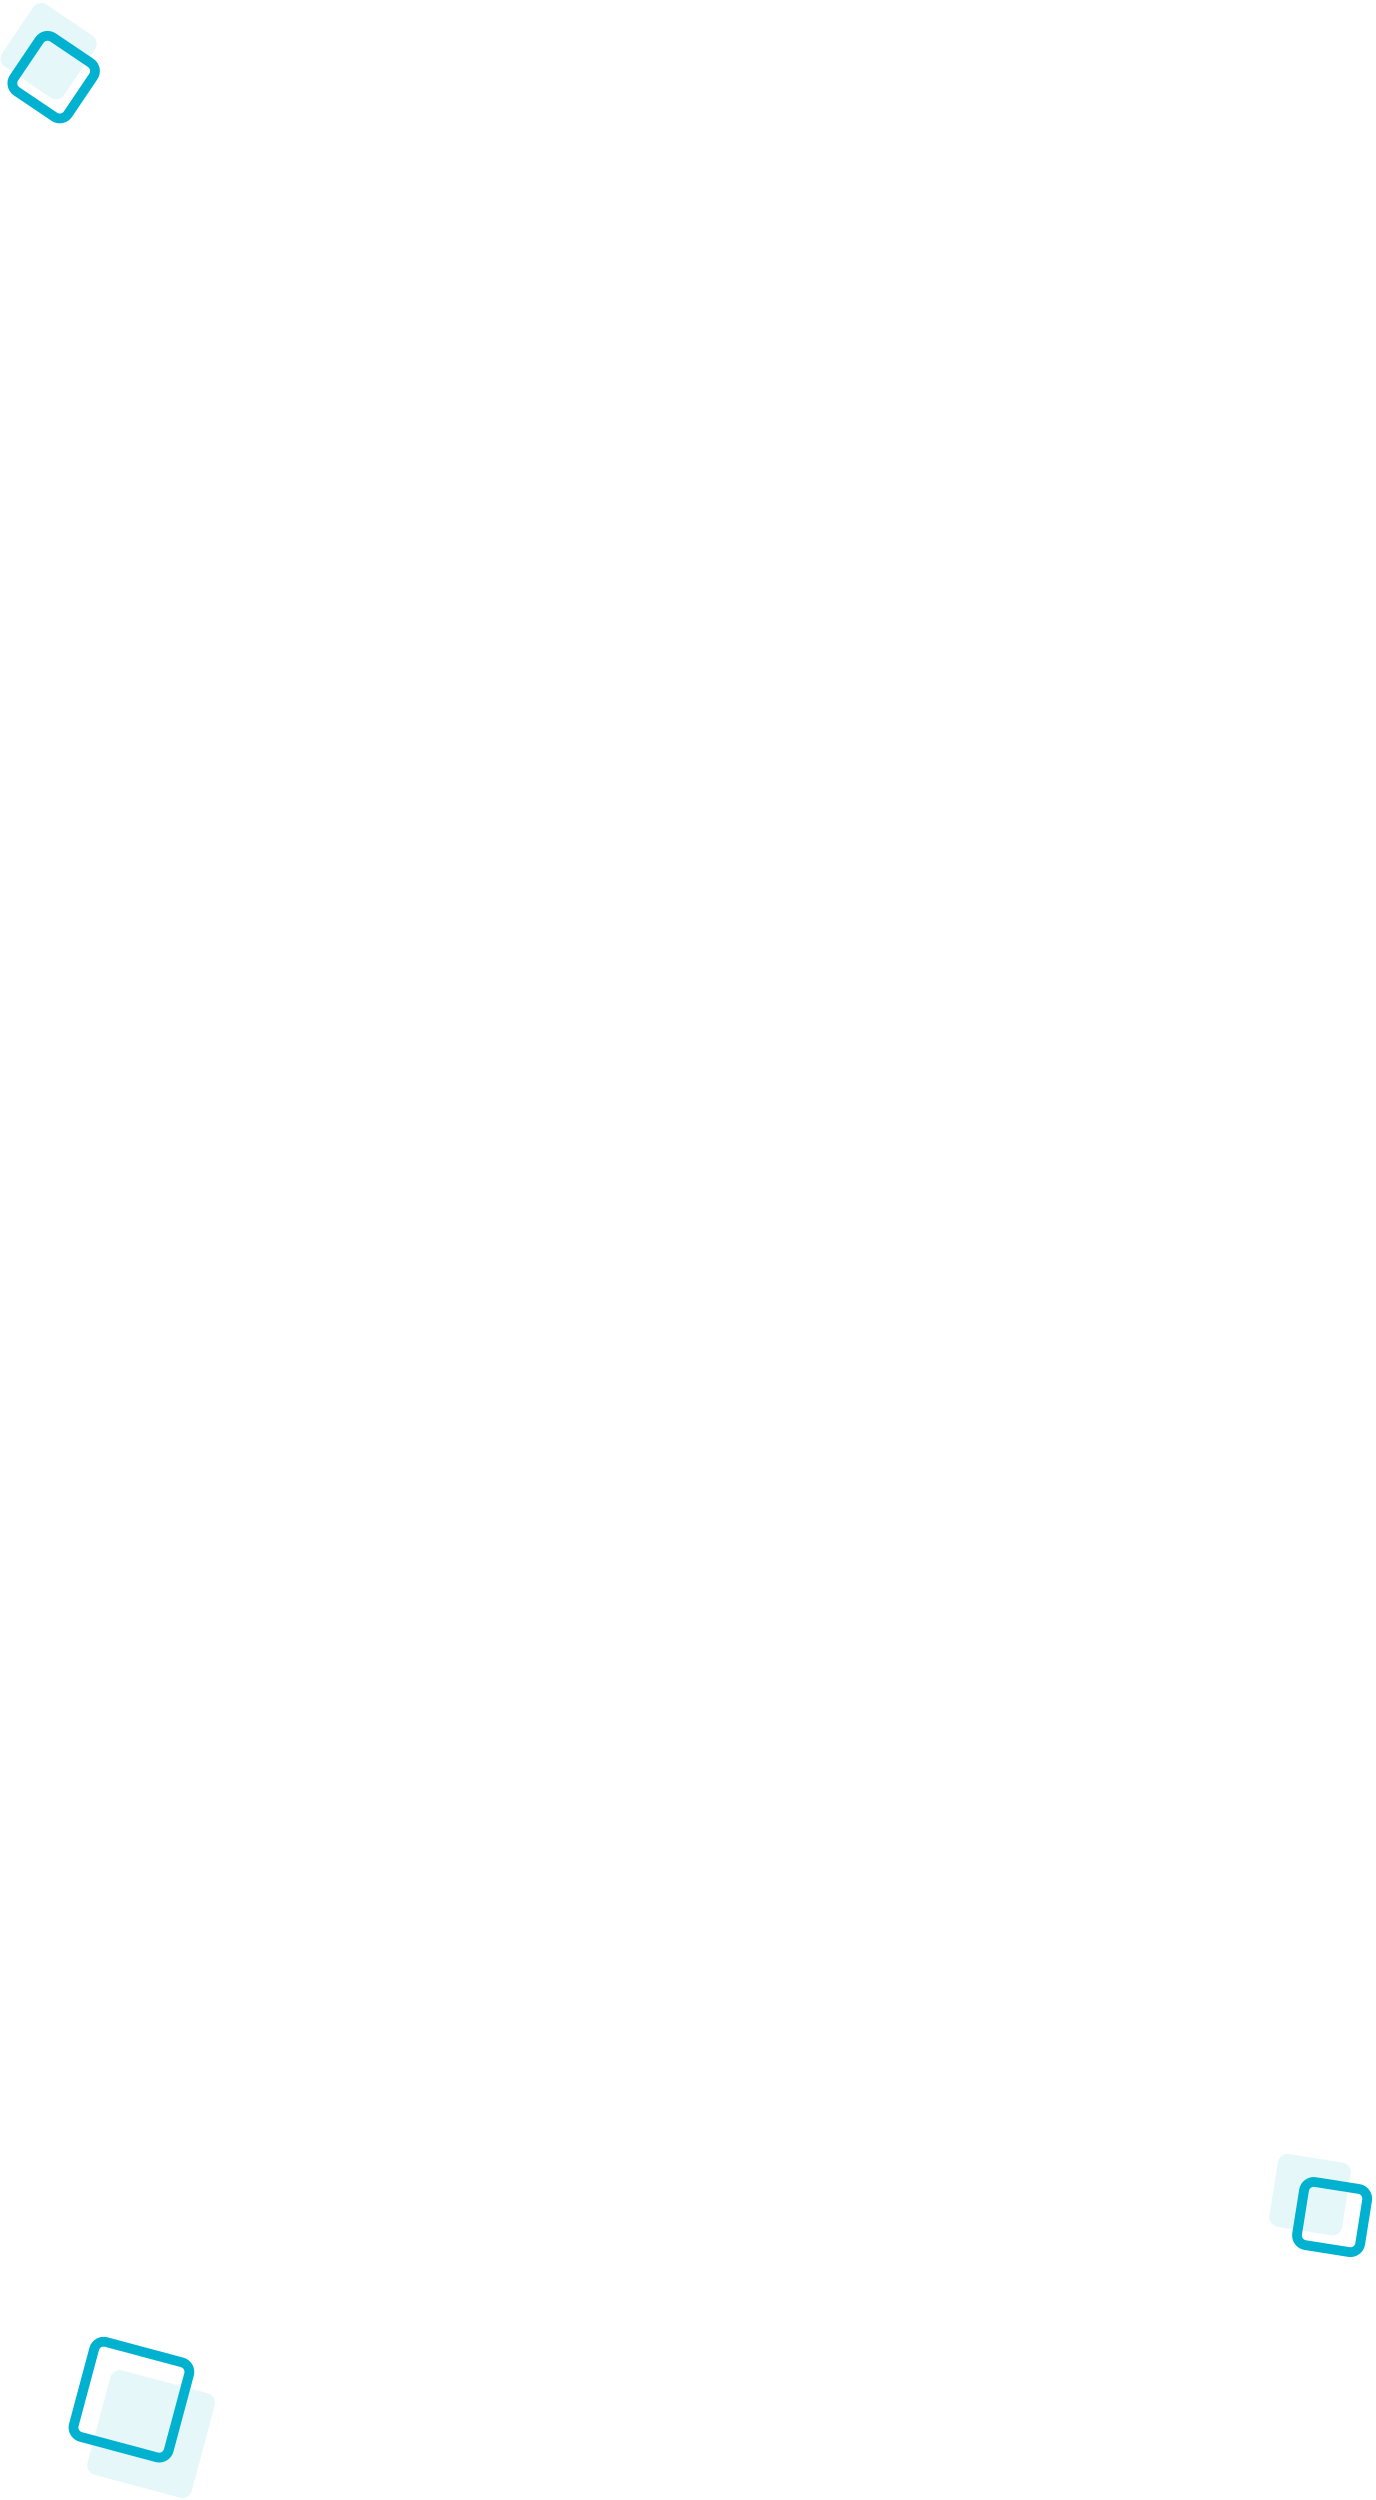
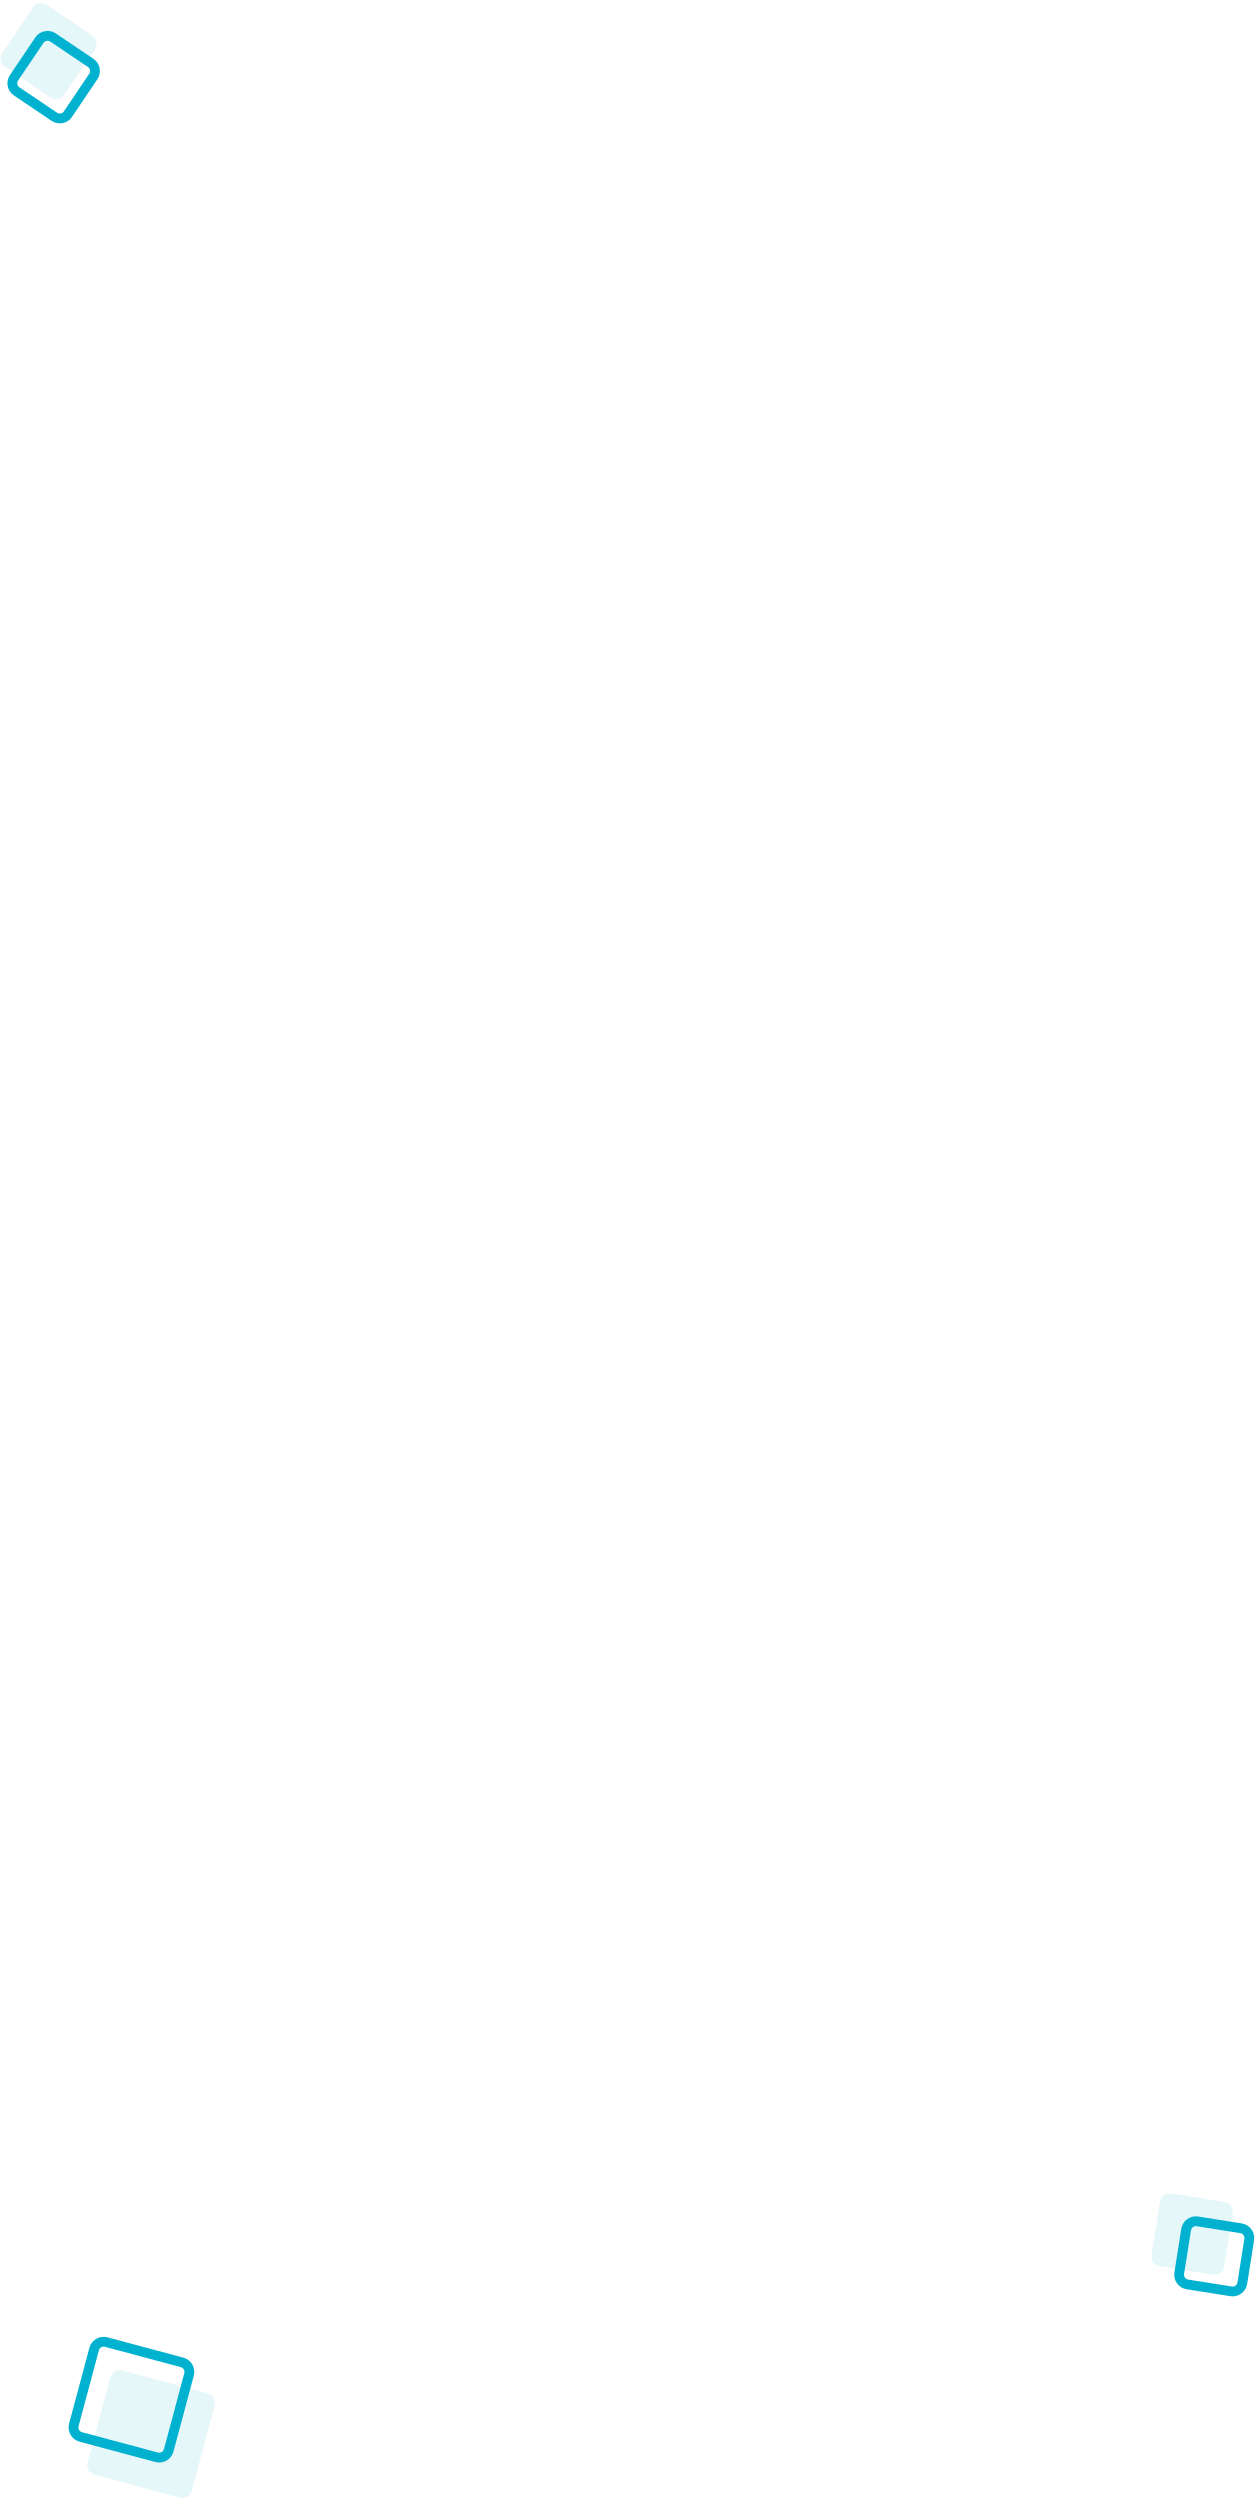
- <svg xmlns="http://www.w3.org/2000/svg" width="280" height="509" viewBox="0 0 280 509">
+ <svg xmlns="http://www.w3.org/2000/svg" width="256" height="509" viewBox="0 0 256 509">
  <g fill="none" fill-rule="evenodd">
    <g transform="rotate(124 9.675 11.675)">
      <rect width="15.238" height="15.238" x=".889" y="4.573" fill="#01B2D0" opacity=".1" rx="2" />
      <rect width="13.238" height="13.238" x="5.698" y="1.763" stroke="#01B2D0" stroke-width="2" rx="2" />
    </g>
    <g transform="rotate(-75 332.617 243.838)">
      <rect width="22" height="22" x=".334" y="6.422" fill="#01B2D0" opacity=".1" rx="2" />
      <rect width="20" height="20" x="7.06" y="1.746" stroke="#01B2D0" stroke-width="2" rx="2" />
    </g>
-     <g transform="rotate(99 -47.922 340.273)">
+     <g transform="rotate(99 -63.339 334.024)">
      <rect width="15" height="15" x=".611" y="5.338" fill="#01B2D0" opacity=".1" rx="2" />
      <rect width="13" height="13" x="5.405" y="1.18" stroke="#01B2D0" stroke-width="2" rx="2" />
    </g>
  </g>
</svg>
